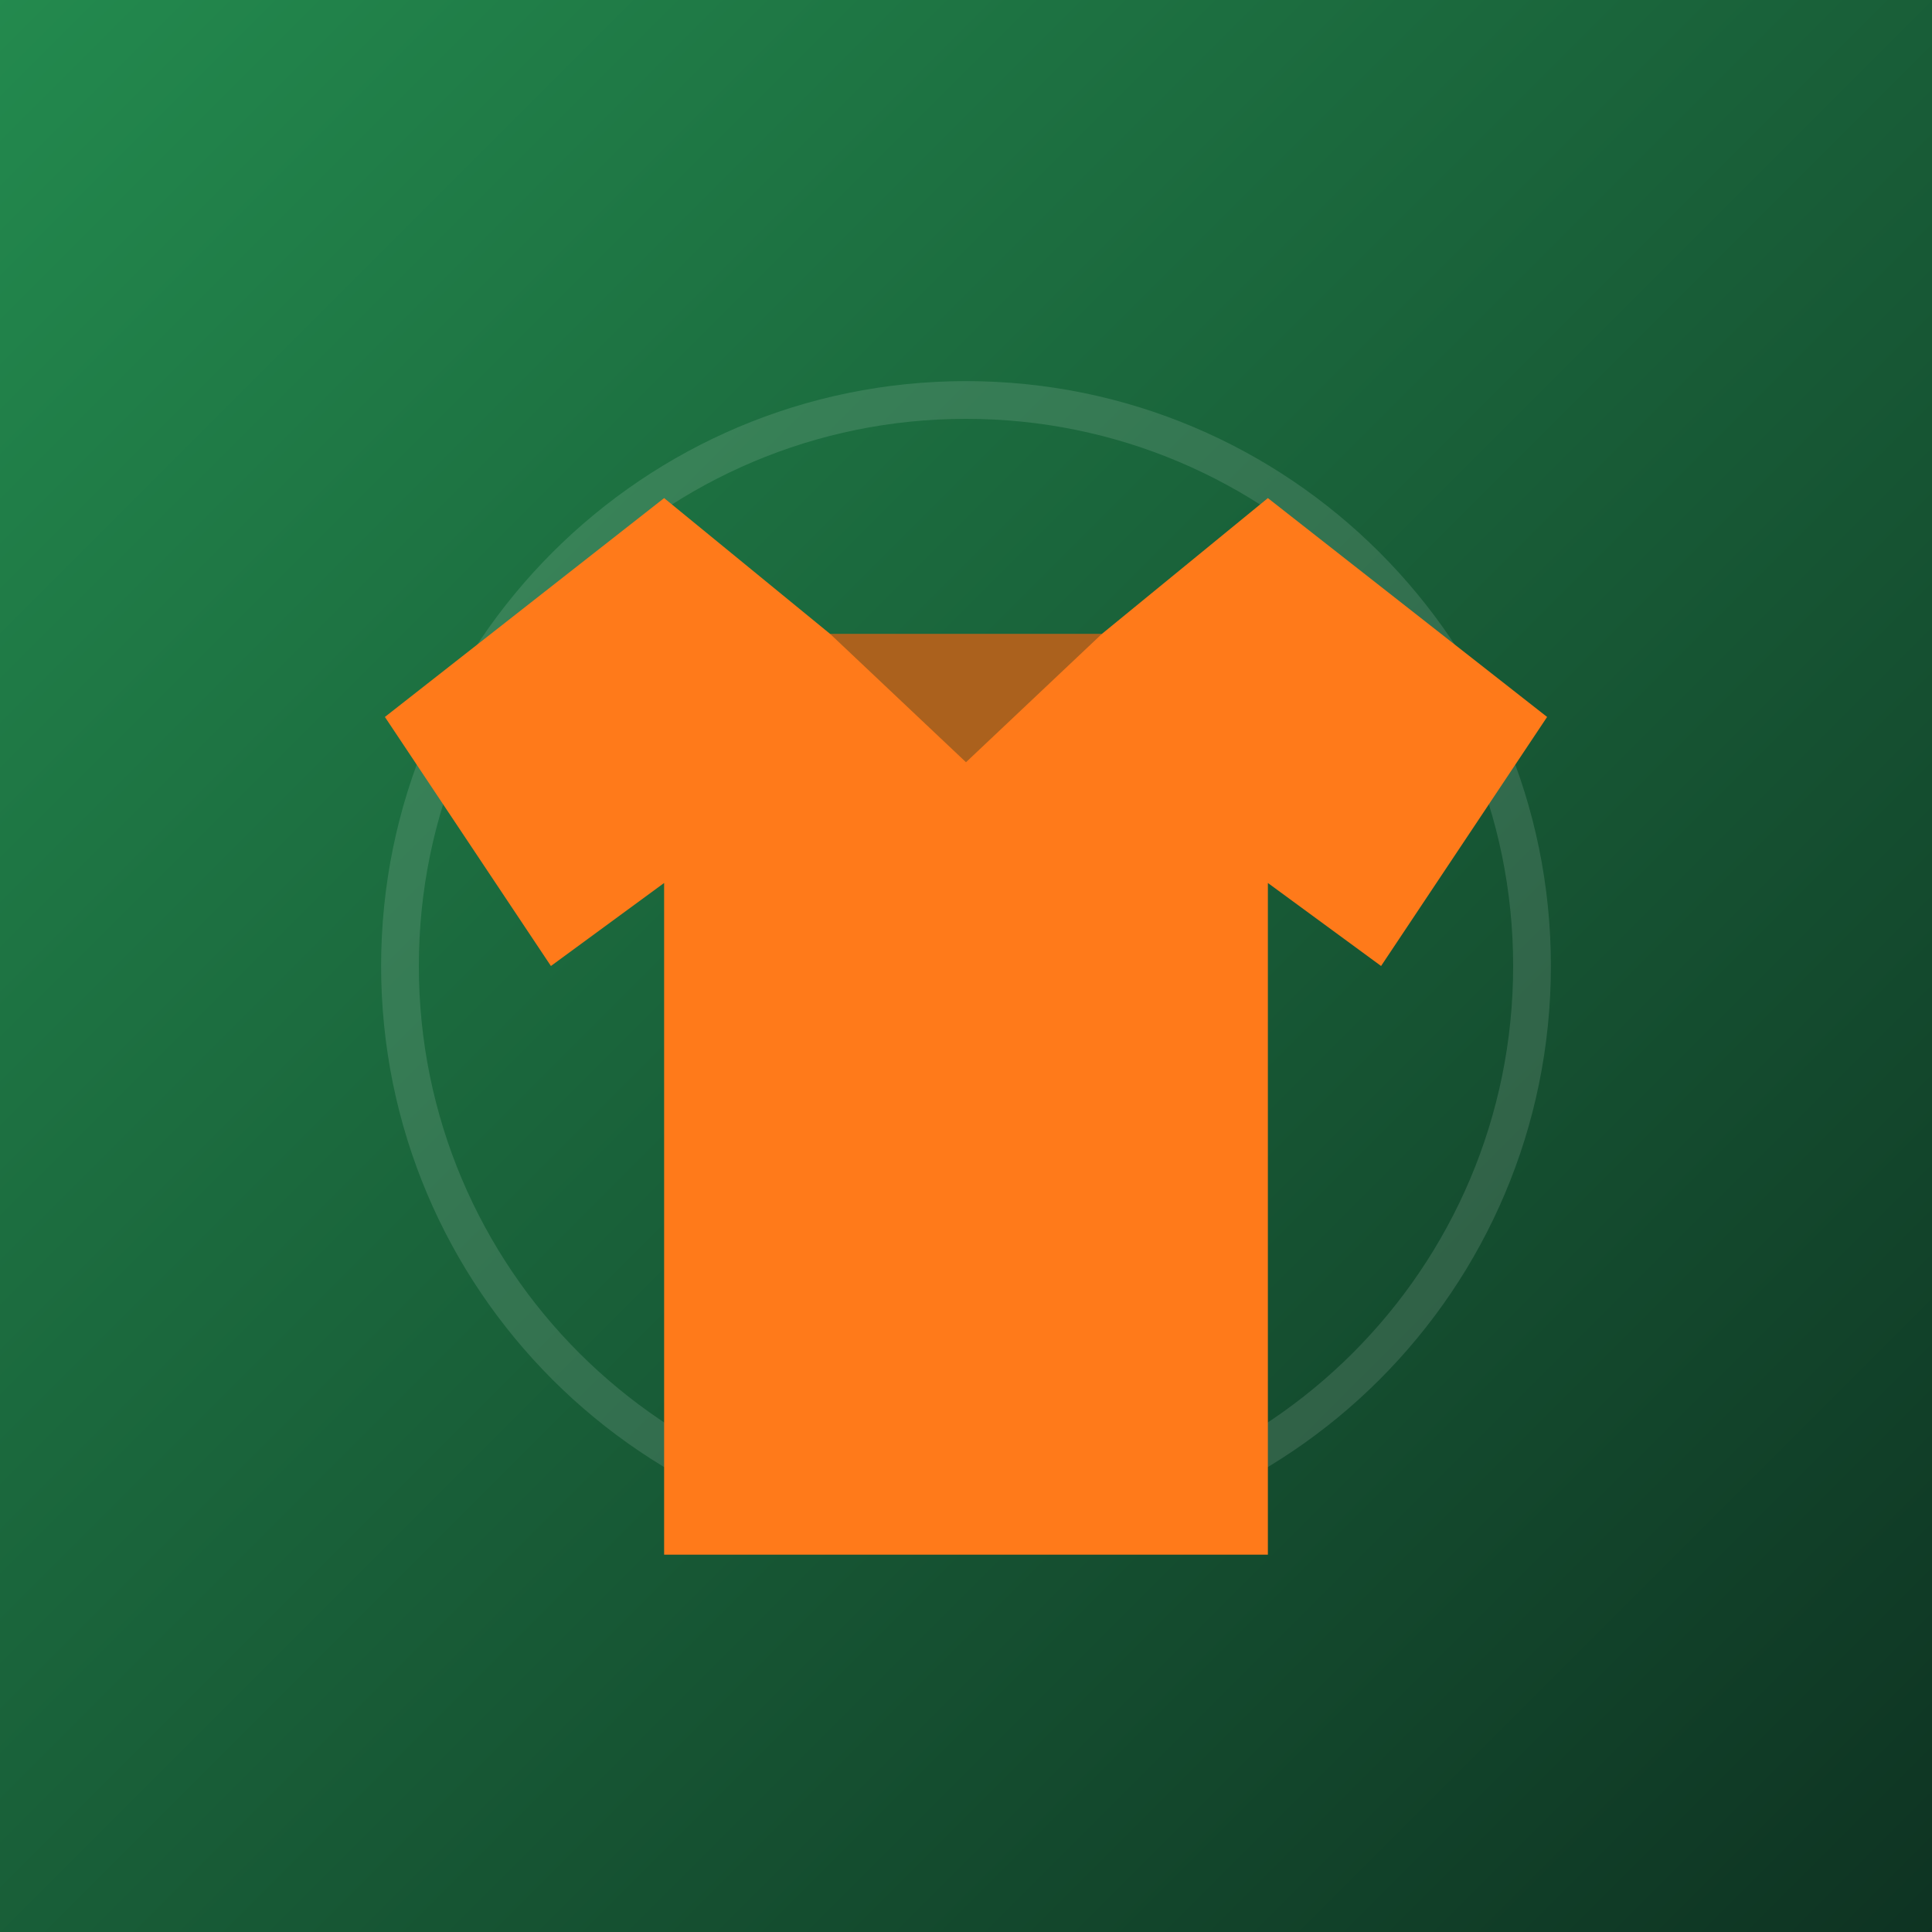
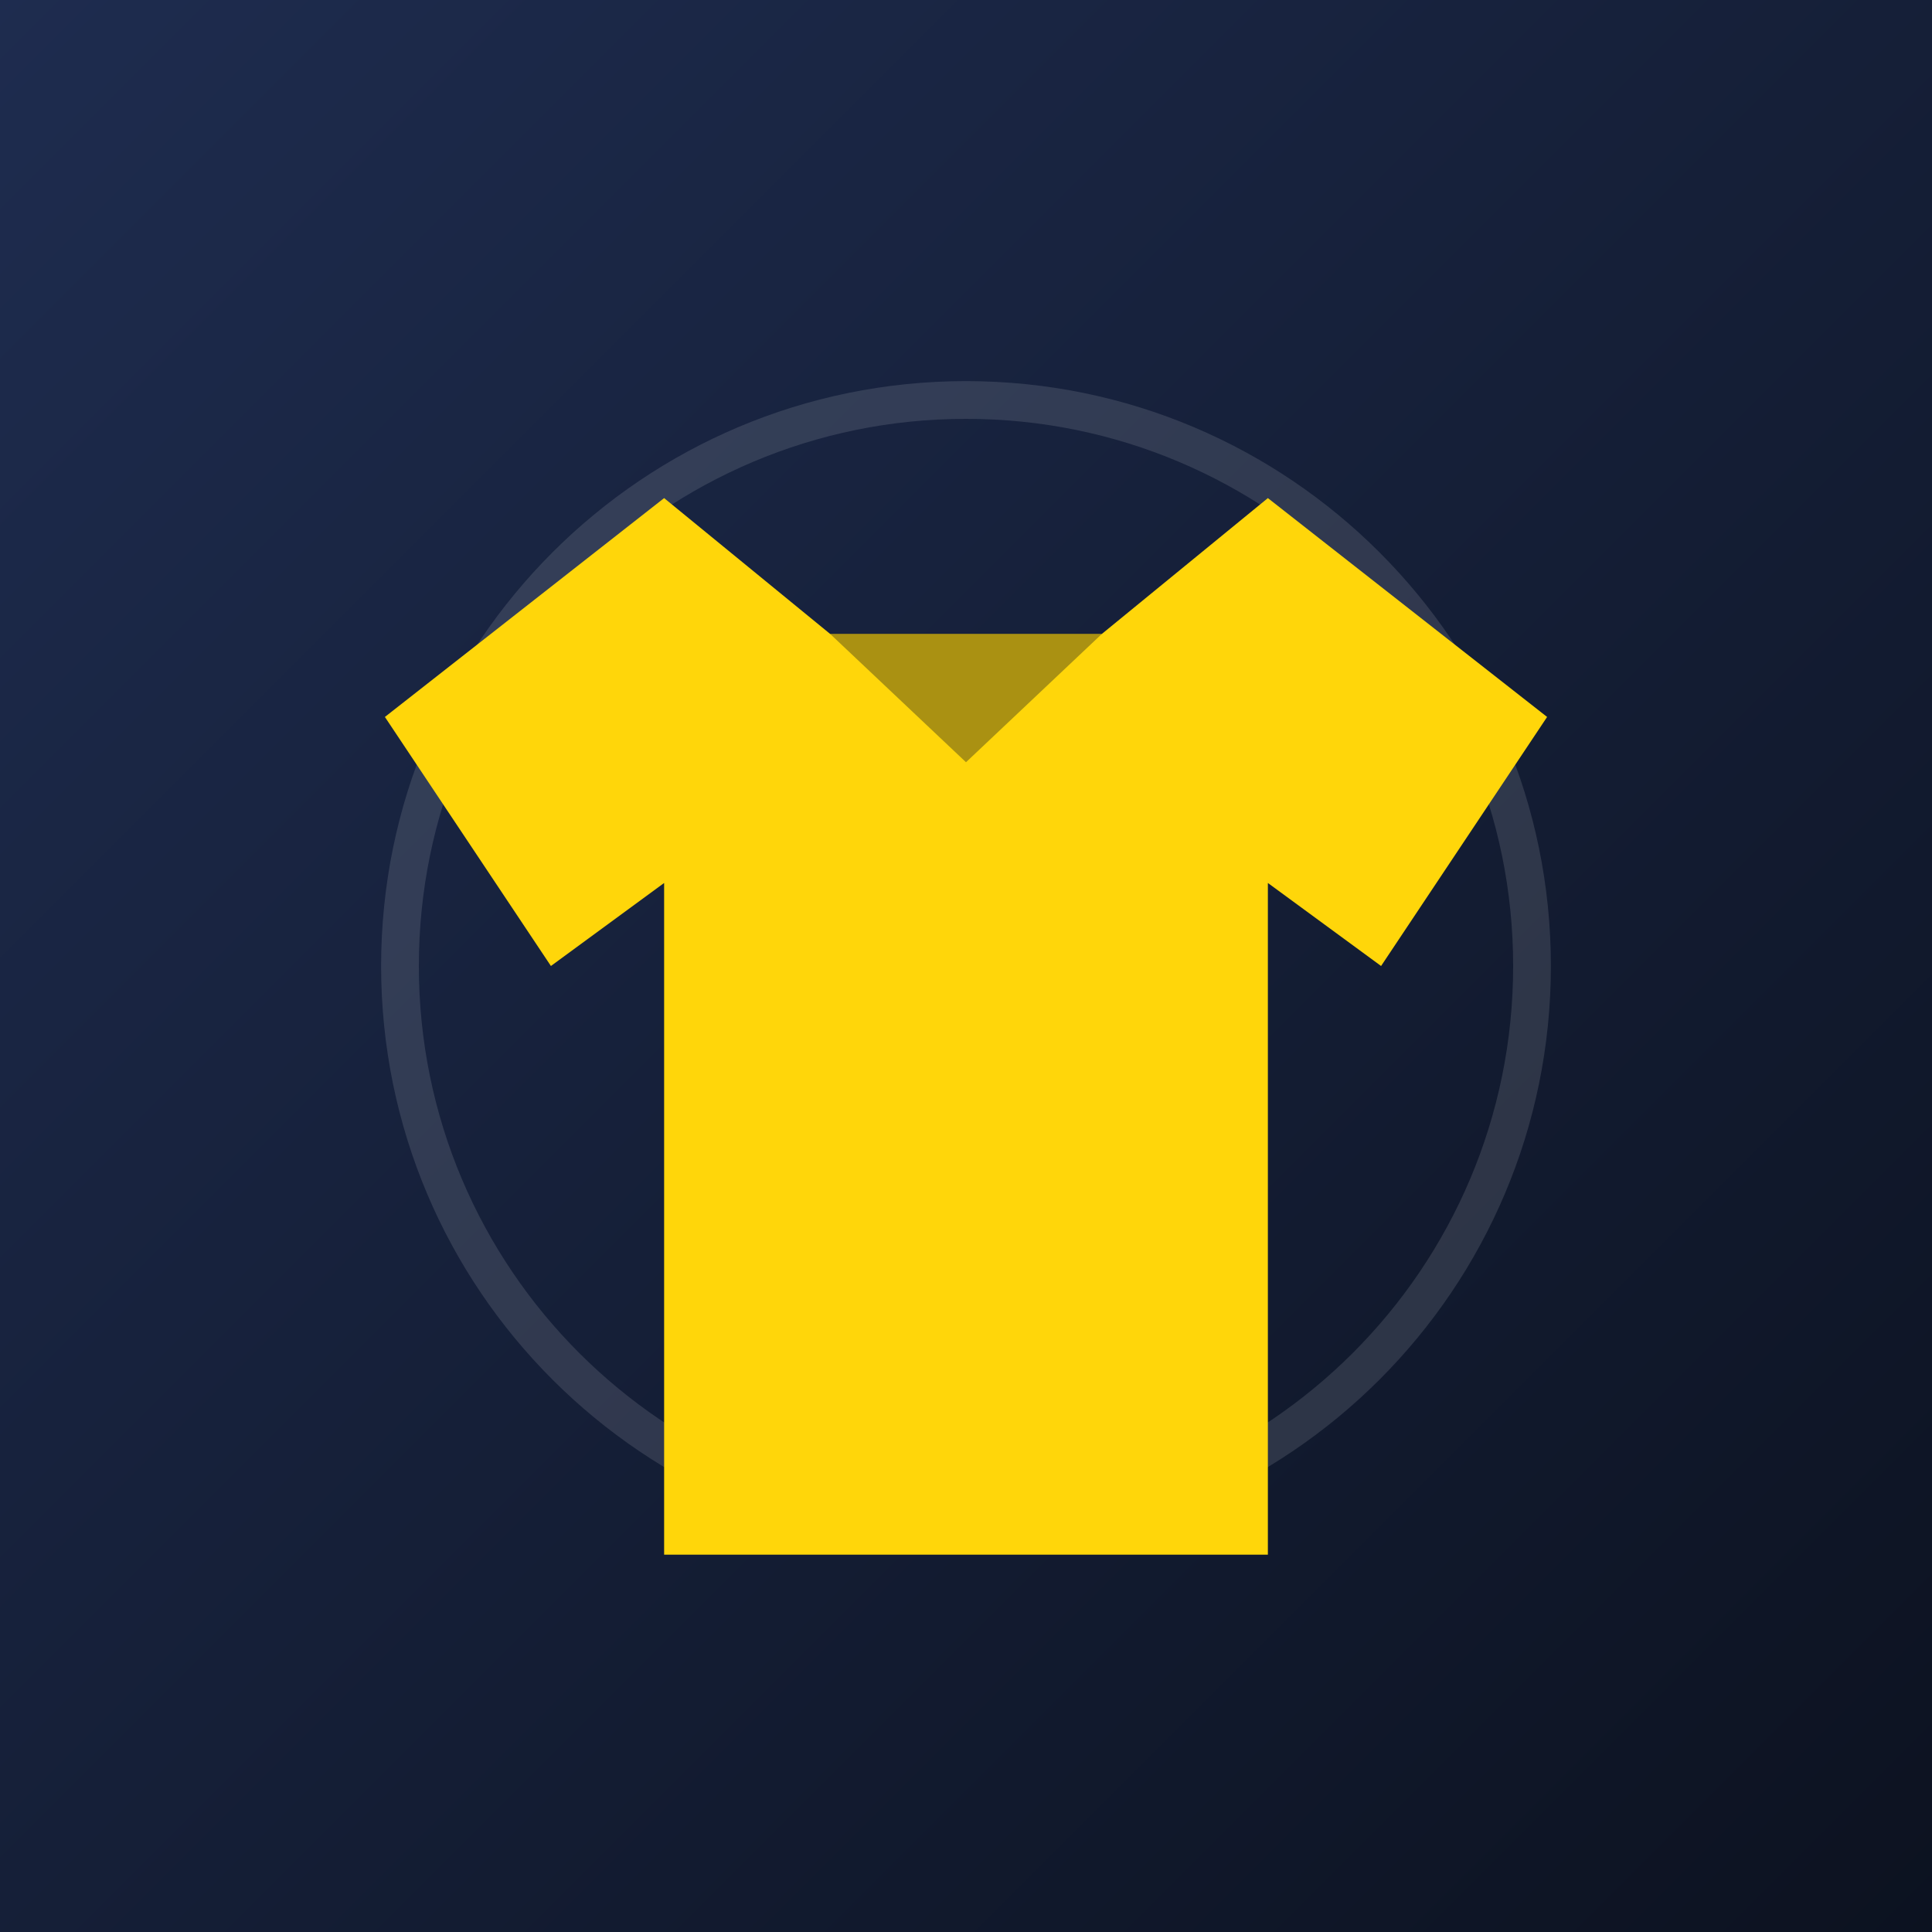
<svg xmlns="http://www.w3.org/2000/svg" viewBox="0 0 512 512">
-   <rect width="512" height="512" fill="#12482B" />
+   <rect width="512" height="512" fill="#121A2C" />
  <rect width="512" height="512" fill="url(#g)" />
  <defs>
    <linearGradient id="g" x1="0" y1="0" x2="1" y2="1">
-       <stop offset="0" stop-color="#238A4E" />
-       <stop offset="1" stop-color="#0E3322" />
+       <stop offset="0" stop-color="#1E2C4F" />
+       <stop offset="1" stop-color="#0C1220" />
    </linearGradient>
  </defs>
  <circle cx="256" cy="256" r="150" fill="none" stroke="#ffffff" stroke-opacity=".12" stroke-width="10" />
-   <path d="M176 132l44 36h72l44-36 74 58-44 66-30-22v178H176V234l-30 22-44-66z" fill="#FF7A1A" />
-   <path d="M220 168h72l-36 34z" fill="#0E3322" opacity=".35" />
+   <path d="M176 132l44 36h72l44-36 74 58-44 66-30-22v178H176V234l-30 22-44-66z" fill="#FFD60A" />
+   <path d="M220 168h72l-36 34z" fill="#0C1220" opacity=".35" />
</svg>
